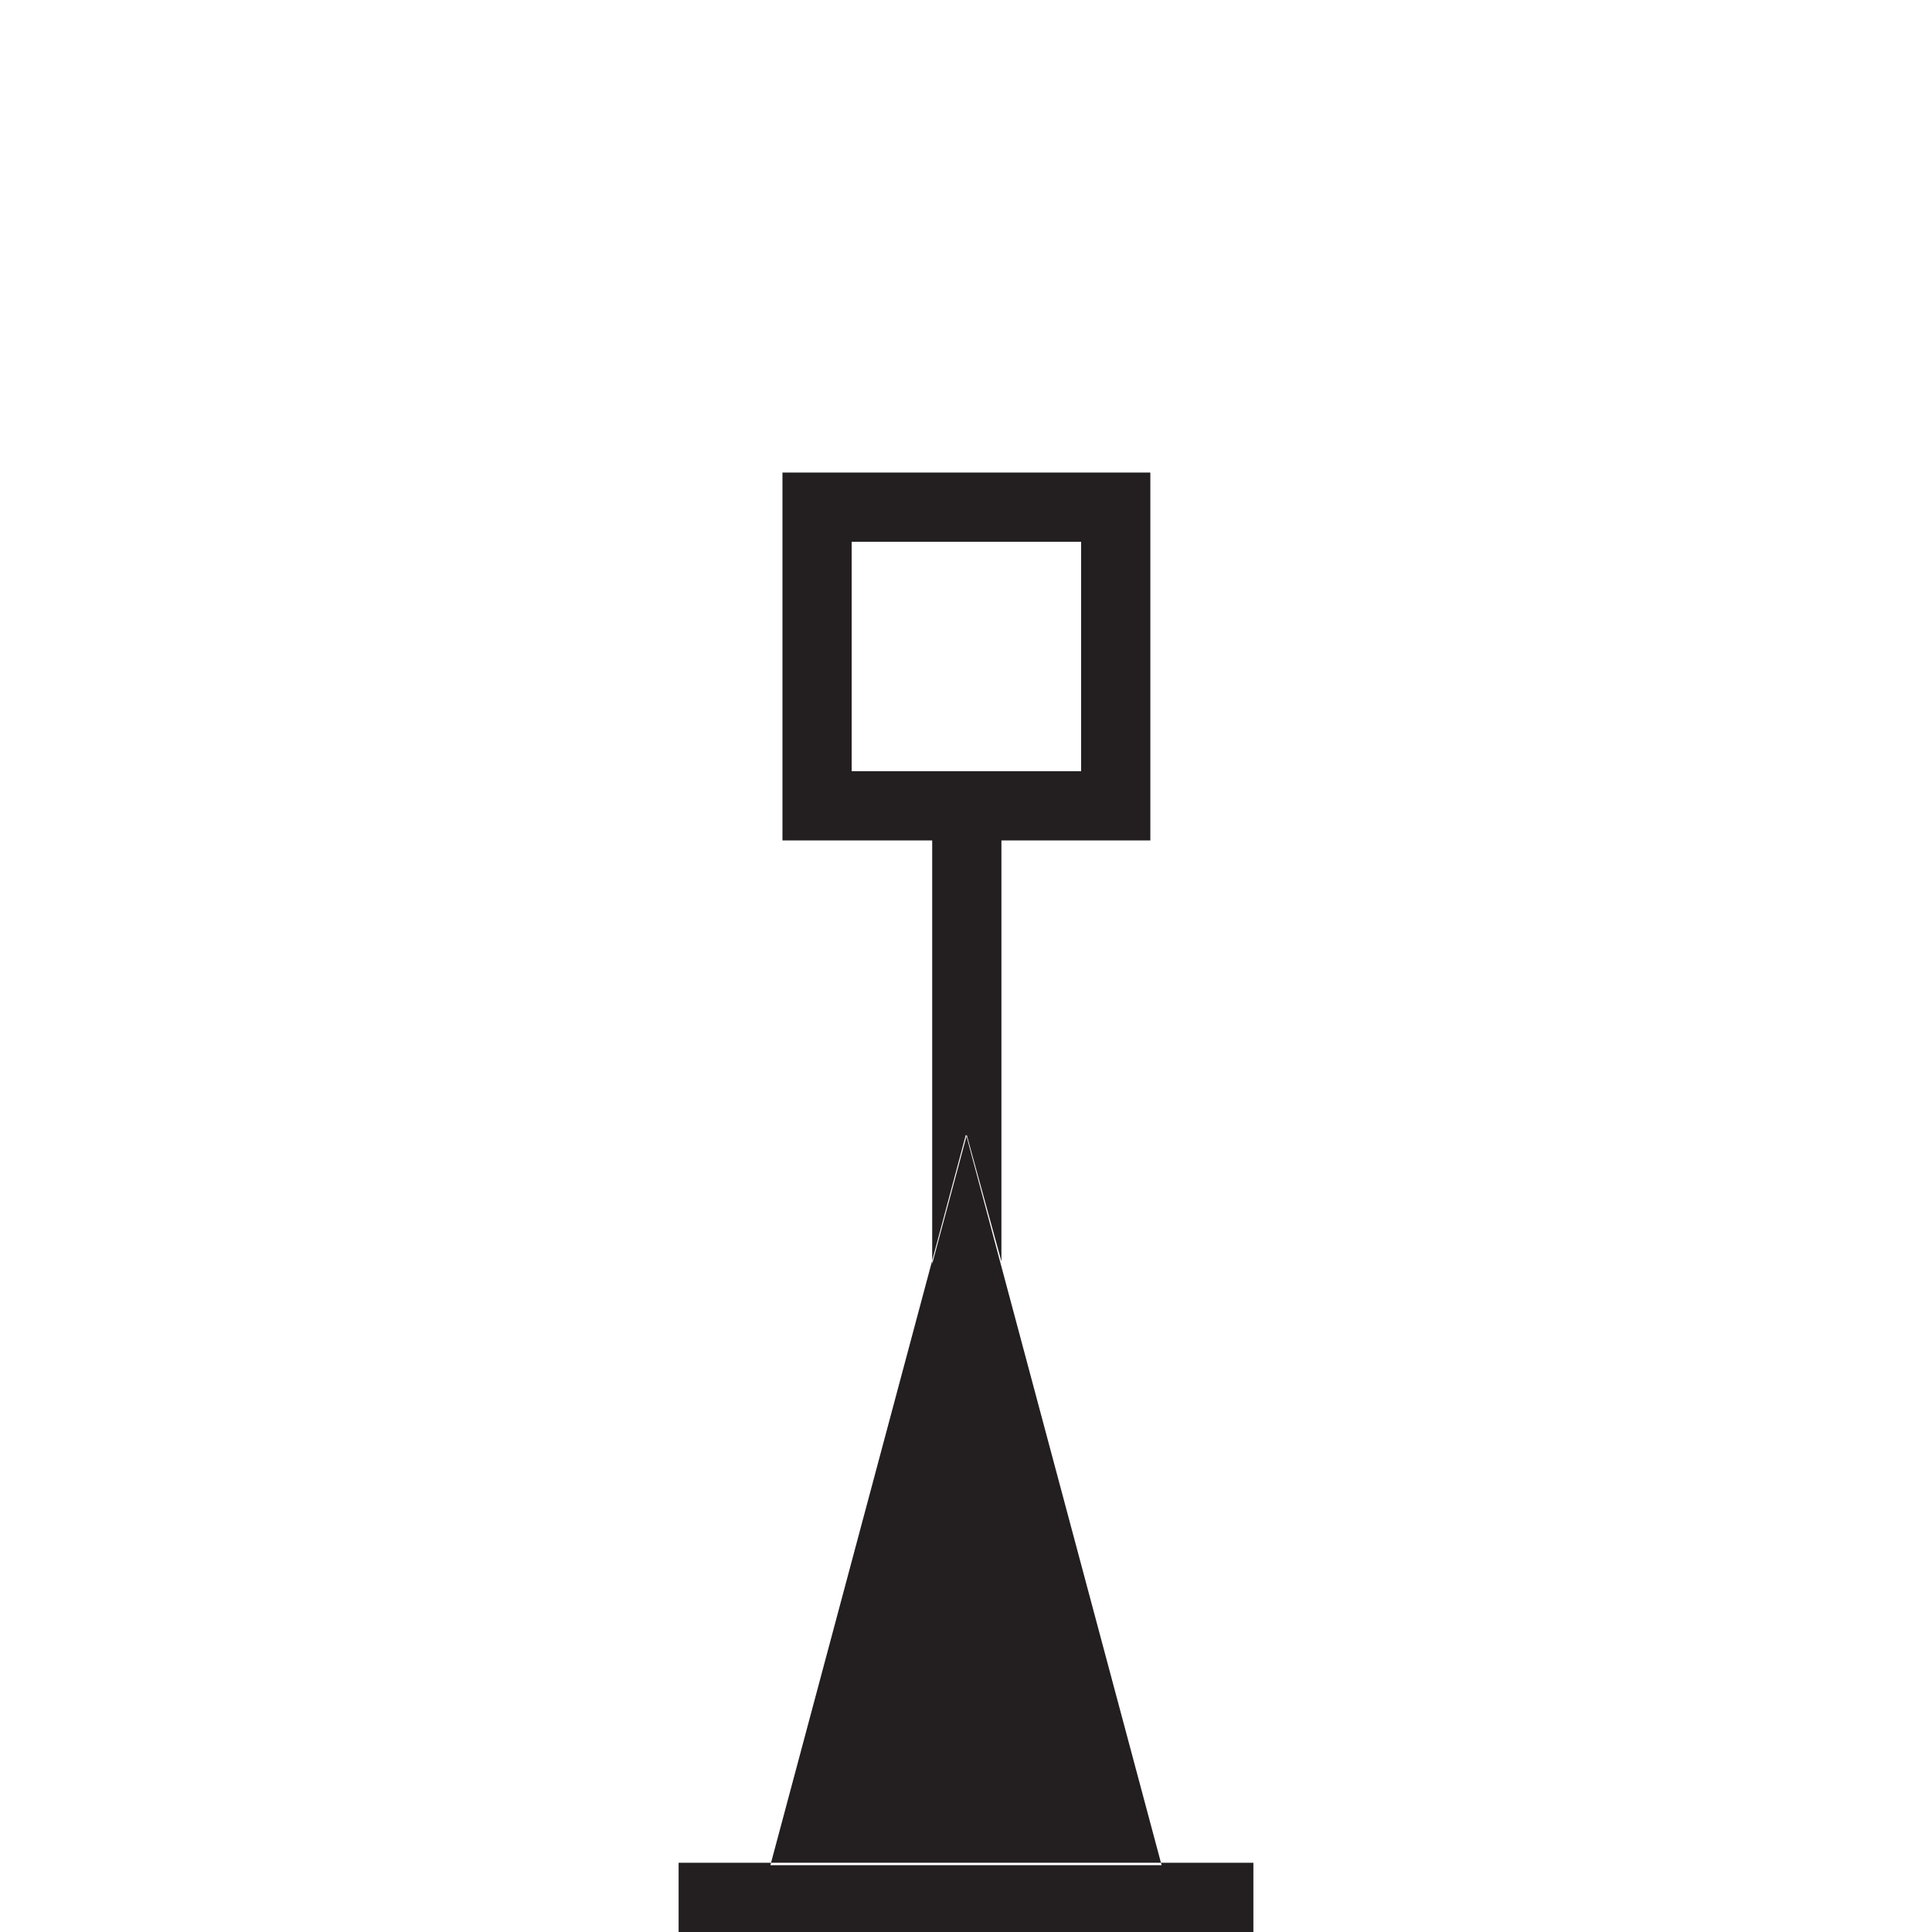
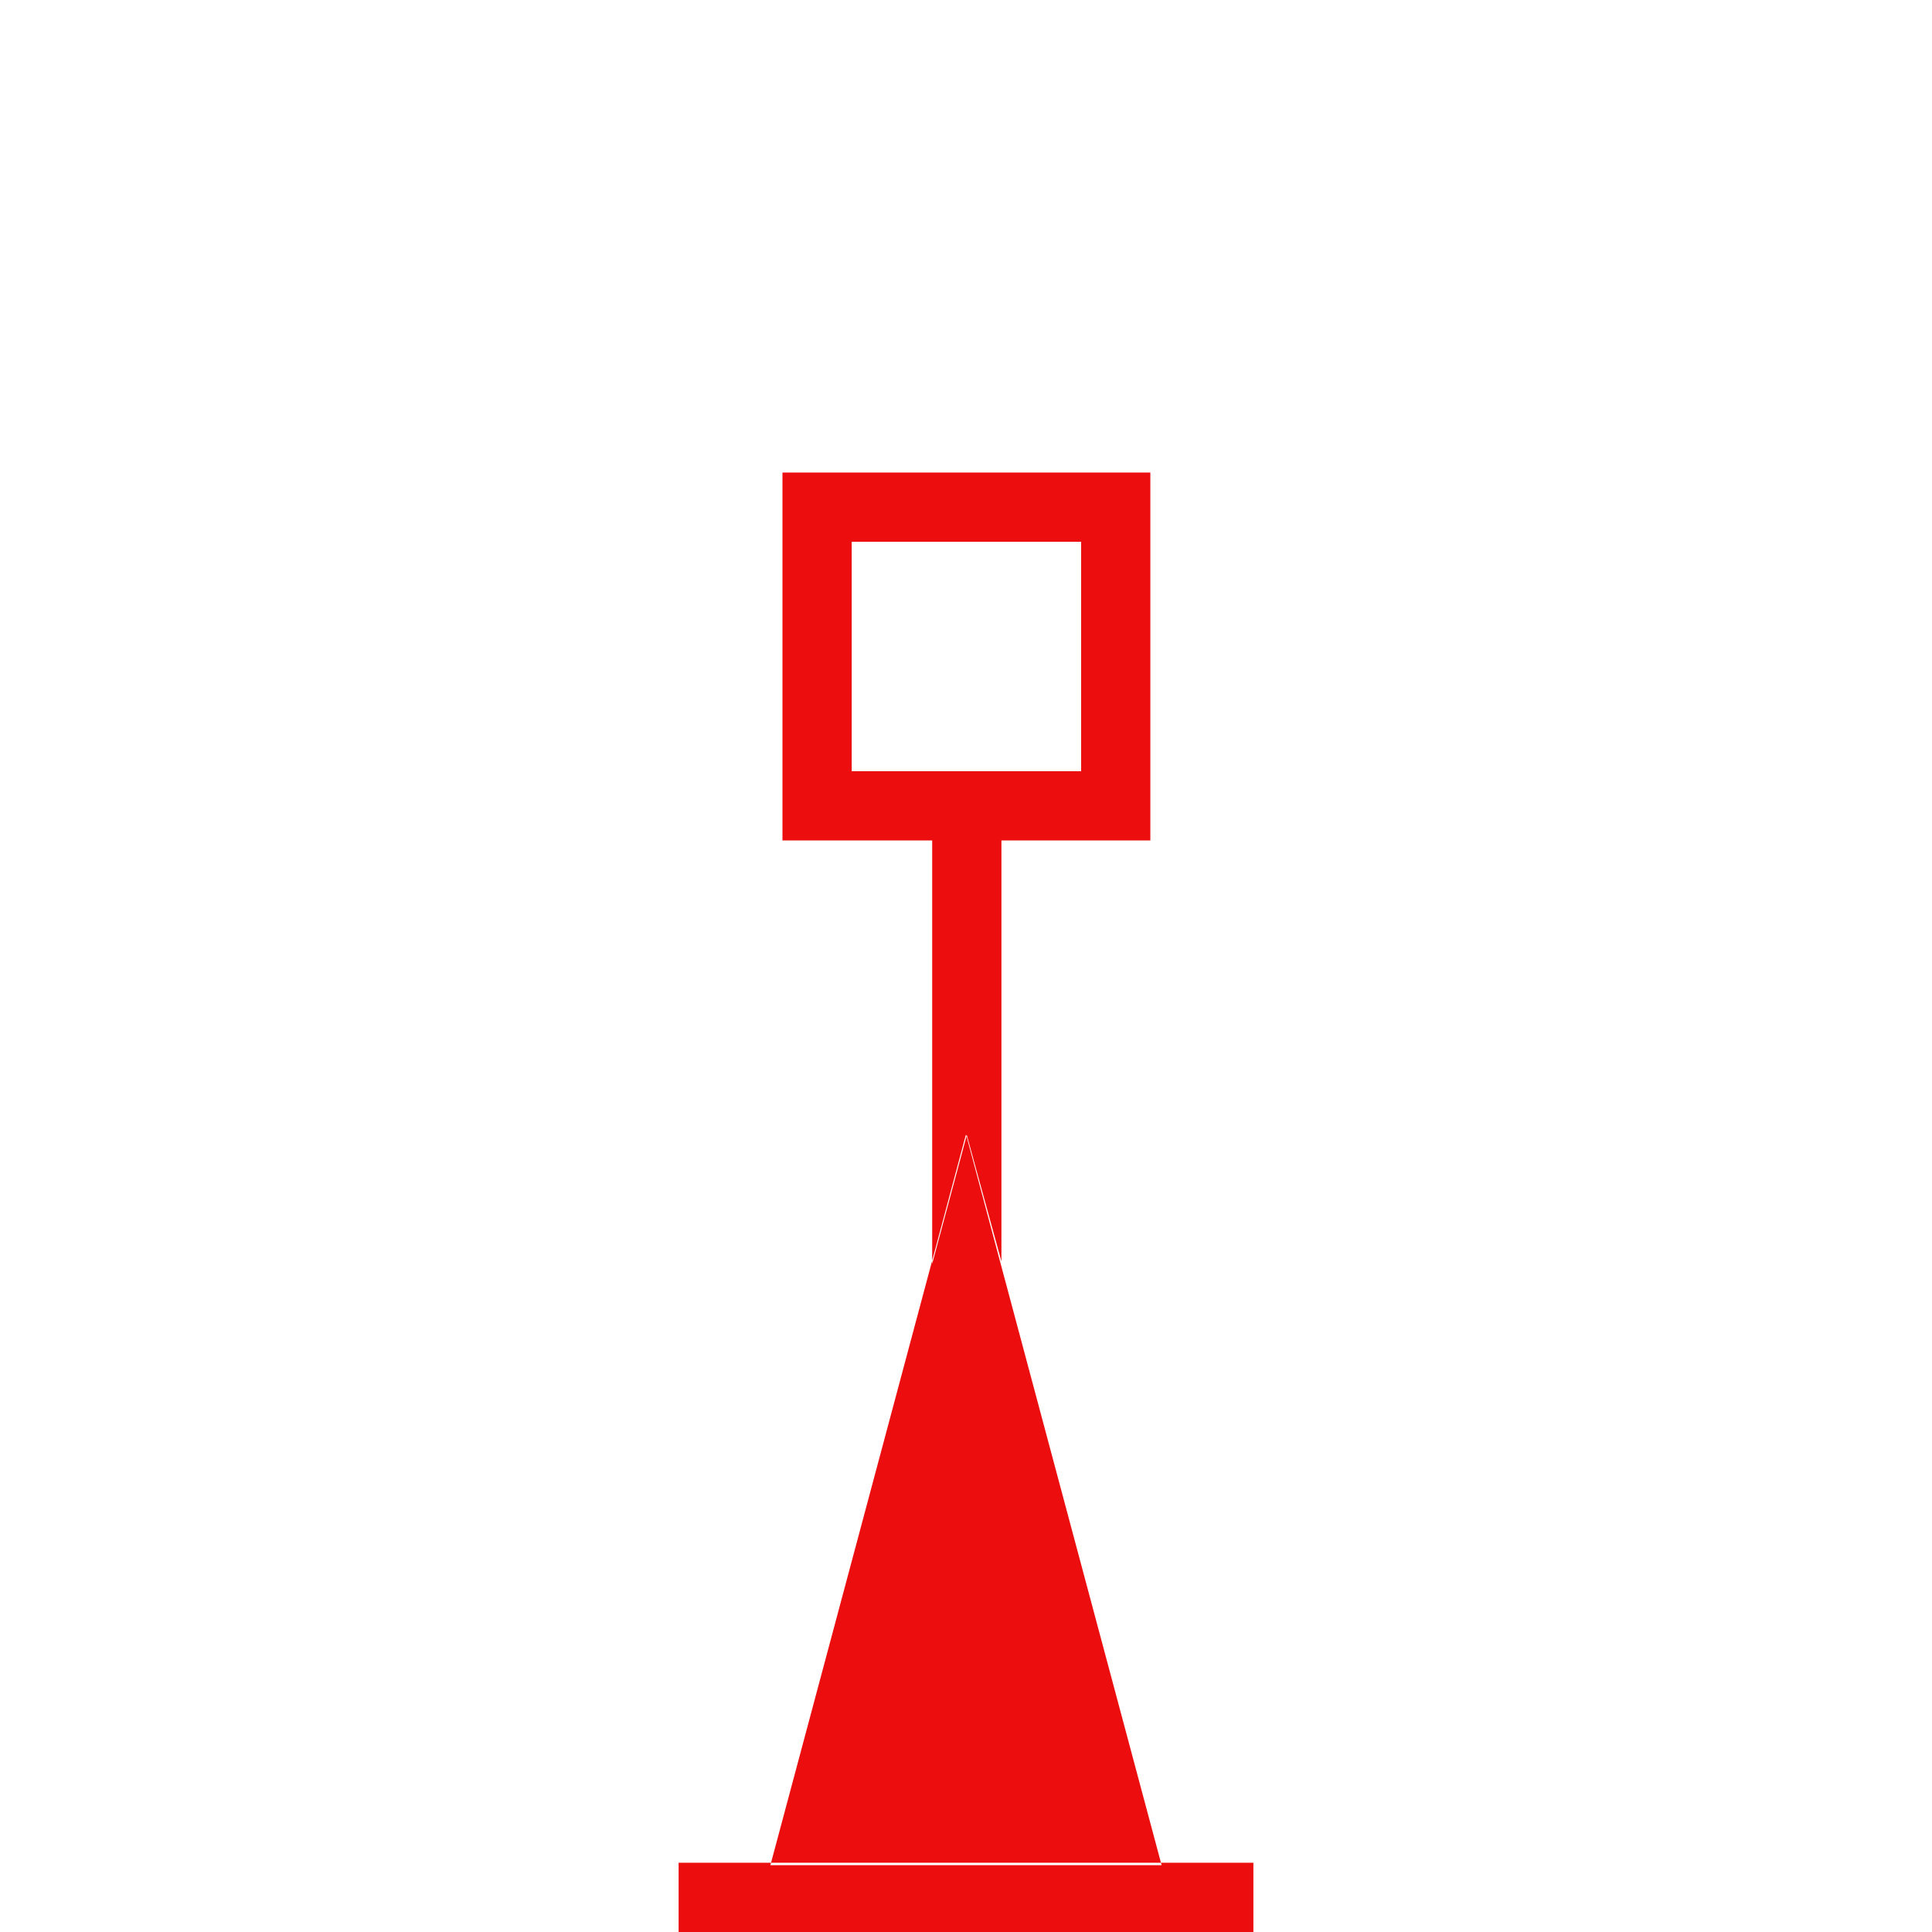
<svg xmlns="http://www.w3.org/2000/svg" width="24px" height="24px" viewBox="0 0 24 24" version="1.1">
  <g id="Squat-laskuri" stroke="none" stroke-width="1" fill="none" fill-rule="evenodd">
    <g id="colors_and_typography" transform="translate(-1058, -1010)">
      <g id="turvalaite_ikonit" transform="translate(722, 914)">
        <g id="Asset-34" transform="translate(336, 96)">
          <rect id="Rectangle" x="0" y="0" width="24" height="24" />
-           <path d="M8.43,23.14 L15.57,23.14 L15.57,24 L8.43,24 L8.43,23.14 Z M14.43,23.17 L12,14.09 L9.57,23.17 L14.43,23.17 Z M9.72,5.87 L14.29,5.87 L14.29,10.44 L9.72,10.44 L9.72,5.87 Z M10.58,6.73 L10.58,9.58 L13.43,9.58 L13.43,6.73 L10.58,6.73 Z M11.58,10.44 L11.58,14.1 L12.44,14.1 L12.44,10.44 L11.58,10.44 Z M11.58,15.7 L11.58,14.1 L12.01,14.1 L11.58,15.7 Z M12.44,15.67 L12.01,14.1 L12.44,14.1 L12.44,15.67 Z" id="Shape" fill="#231F20" fill-rule="nonzero" />
+           <path d="M8.43,23.14 L15.57,23.14 L15.57,24 L8.43,24 L8.43,23.14 Z M14.43,23.17 L12,14.09 L9.57,23.17 L14.43,23.17 Z M9.72,5.87 L14.29,5.87 L14.29,10.44 L9.72,10.44 L9.72,5.87 Z M10.58,6.73 L10.58,9.58 L13.43,9.58 L13.43,6.73 L10.58,6.73 Z M11.58,10.44 L11.58,14.1 L12.44,14.1 L12.44,10.44 L11.58,10.44 Z M11.58,15.7 L11.58,14.1 L12.01,14.1 L11.58,15.7 Z M12.44,15.67 L12.01,14.1 L12.44,14.1 L12.44,15.67 Z" id="Shape" fill="#EC0E0E" fill-rule="nonzero" />
        </g>
      </g>
    </g>
  </g>
</svg>
